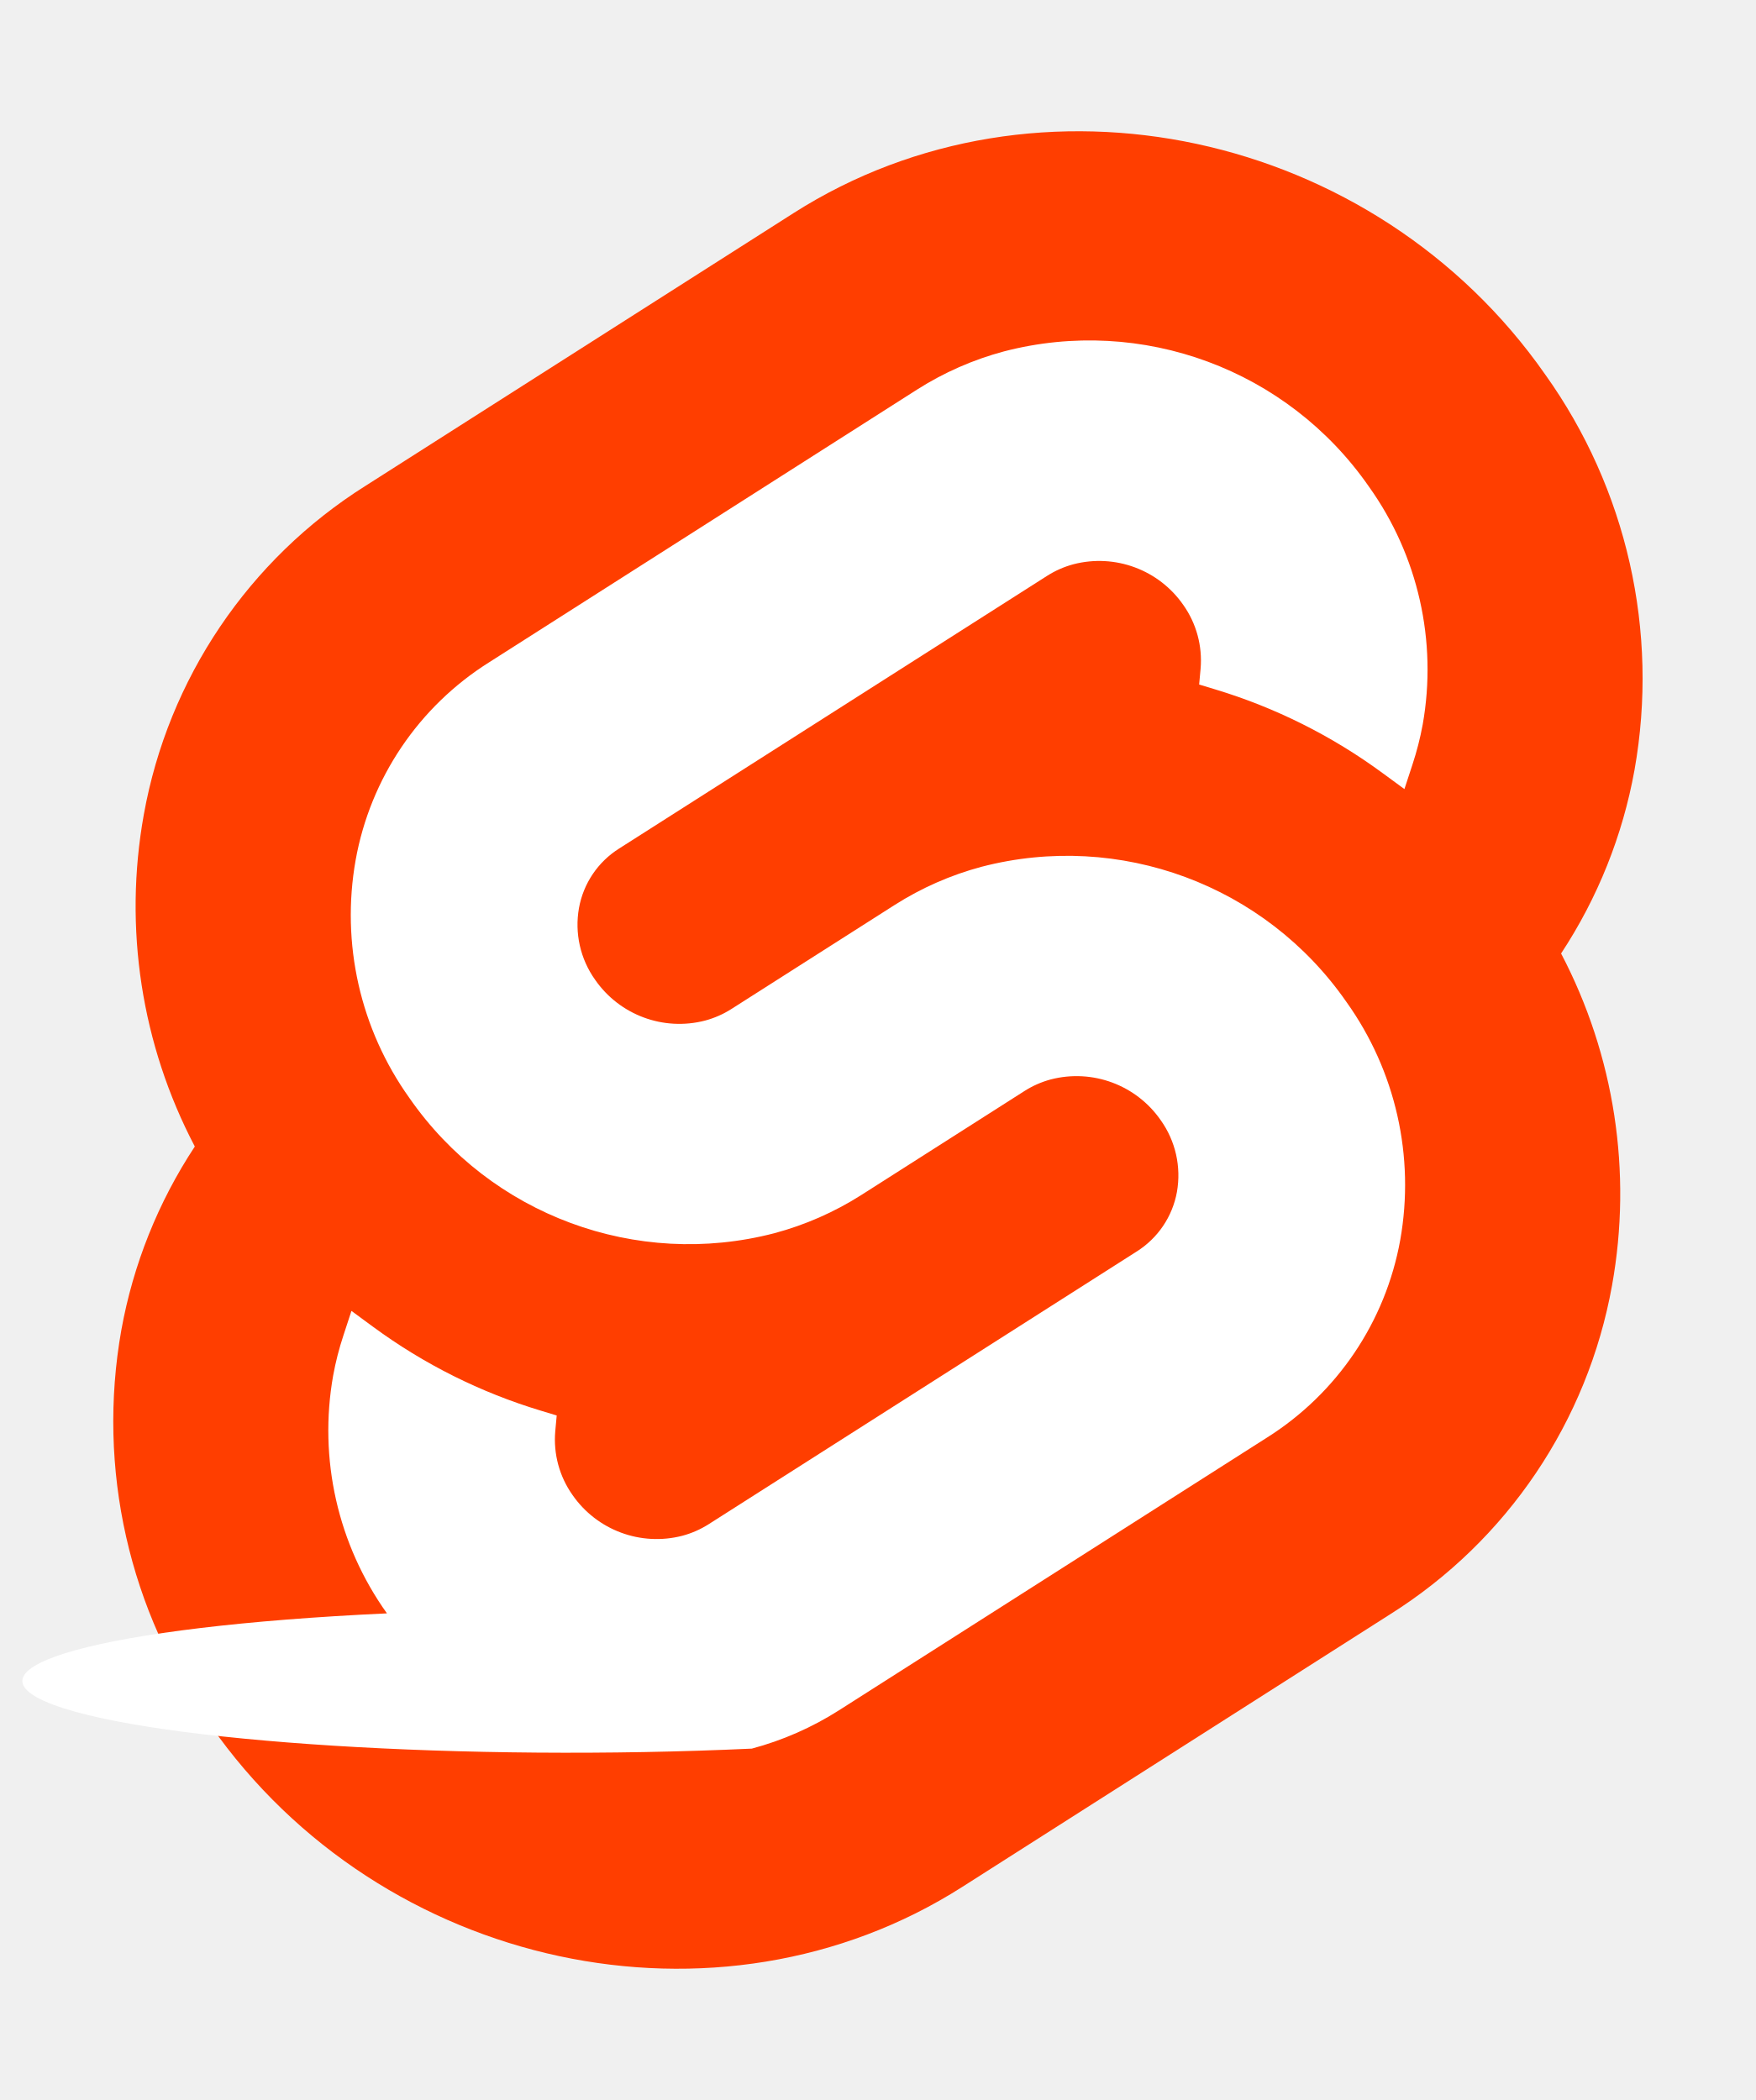
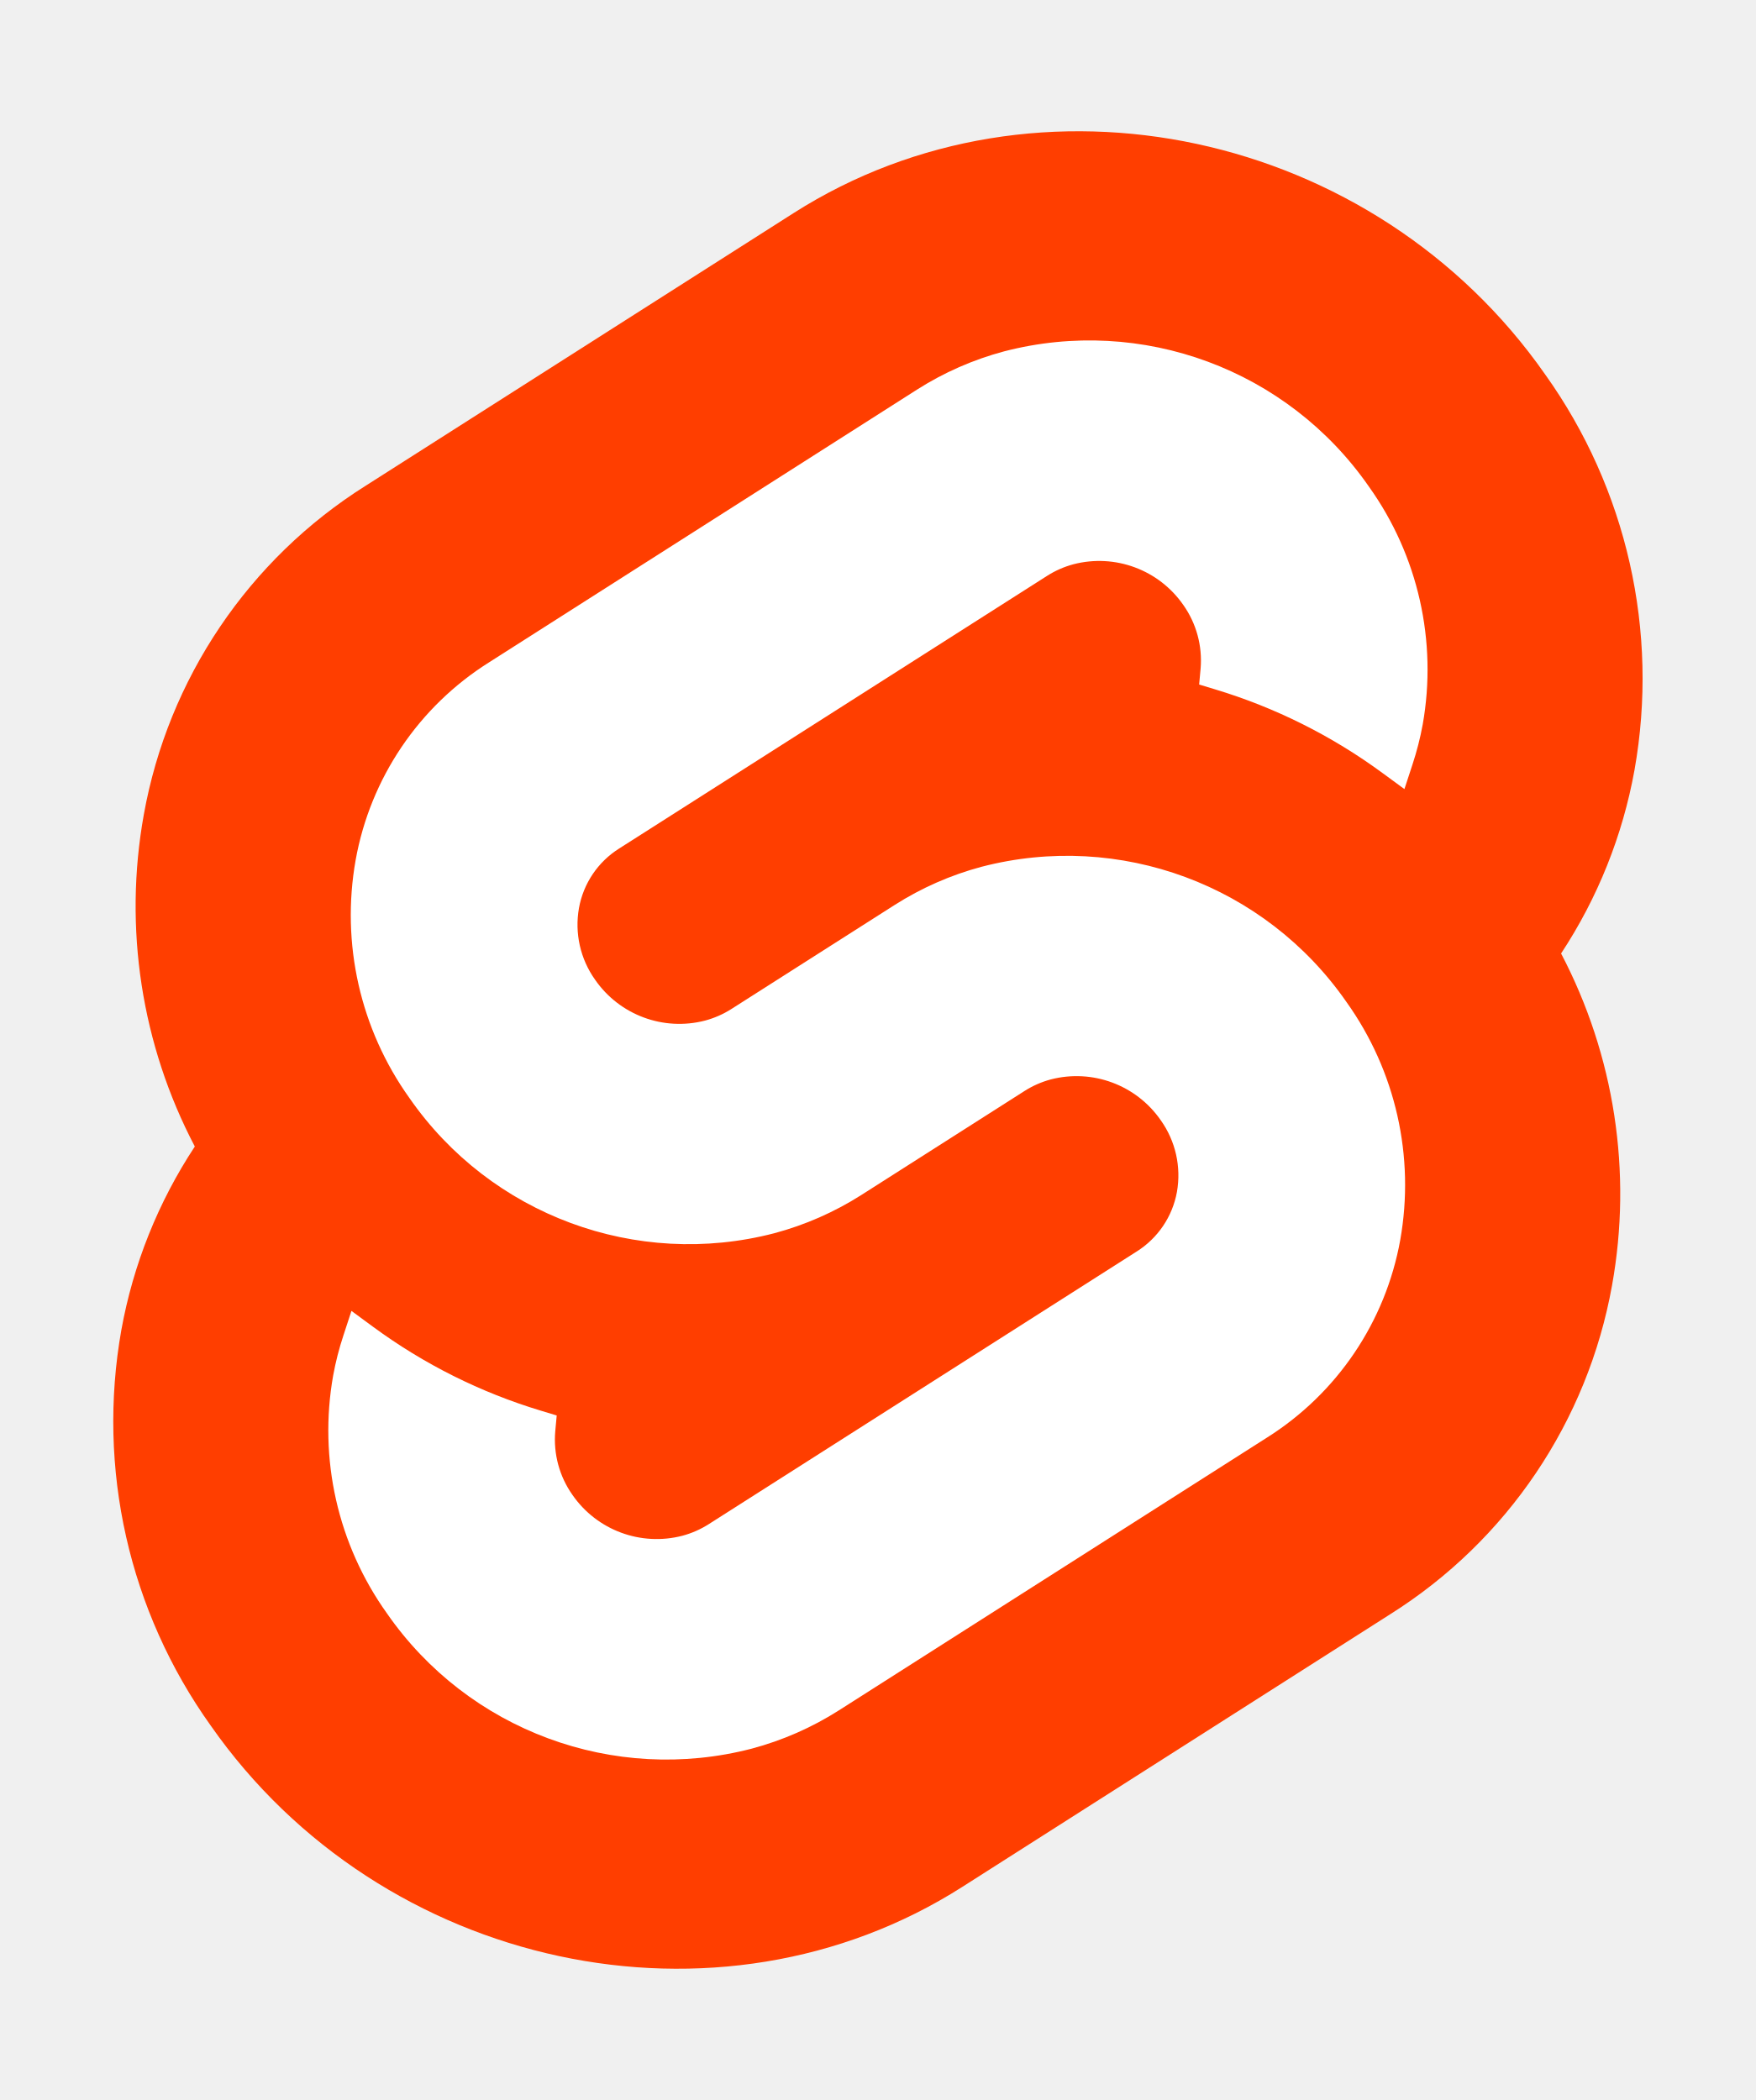
<svg xmlns="http://www.w3.org/2000/svg" width="107" height="128" viewBox="0 0 107 128">
  <path d="M94.157,22.819c-10.4-14.885-30.94-19.297-45.791-9.835L22.282,29.608A29.923,29.923,0,0,0,8.764,49.651a31.514,31.514,0,0,0,3.108,20.232A30.006,30.006,0,0,0,7.395,81.065a31.889,31.889,0,0,0,5.447,24.116c10.402,14.886,30.942,19.297,45.791,9.835L84.717,98.392A29.918,29.918,0,0,0,98.235,78.349,31.526,31.526,0,0,0,95.13,58.117a30,30,0,0,0,4.474-11.182,31.88,31.88,0,0,0-5.447-24.116" style="fill:#ff3e00" />
-   <path d="M45.817,106.582A20.718,2.718,0,0,1,23.58,98.339a19.174,19.174,0,0,1-3.277-14.502,18.189,18.189,0,0,1,.623-2.436l.491-1.498,1.336.982a33.644,33.644,0,0,0,10.203,5.098l.969.294-.089.968a5.847,5.847,0,0,0,1.052,3.878,6.239,6.239,0,0,0,6.695,2.485,5.745,5.745,0,0,0,1.602-.704L69.27,76.281a5.431,5.431,0,0,0,2.451-3.631,5.795,5.795,0,0,0-.988-4.371,6.244,6.244,0,0,0-6.698-2.486,5.743,5.743,0,0,0-1.6.704l-9.953,6.345a19.033,19.033,0,0,1-5.296,2.326,20.718,20.718,0,0,1-22.237-8.243,19.172,19.172,0,0,1-3.277-14.502,17.988,17.988,0,0,1,8.13-12.051L55.883,23.747a19.004,19.004,0,0,1,5.3-2.329A20.718,20.718,0,0,1,83.42,29.661a19.174,19.174,0,0,1,3.277,14.502,18.4,18.4,0,0,1-.623,2.436l-.491,1.498-1.336-.98a33.617,33.617,0,0,0-10.204-5.1l-.969-.294.089-.968a5.859,5.859,0,0,0-1.052-3.878,6.239,6.239,0,0,0-6.695-2.485,5.745,5.745,0,0,0-1.602.704L37.73,51.719a5.422,5.422,0,0,0-2.449,3.63,5.786,5.786,0,0,0,.986,4.372,6.244,6.244,0,0,0,6.698,2.486,5.765,5.765,0,0,0,1.602-.704l9.952-6.343a18.978,18.978,0,0,1,5.296-2.328,20.718,20.718,0,0,1,22.237,8.243,19.172,19.172,0,0,1,3.277,14.502,17.998,17.998,0,0,1-8.13,12.053L51.117,104.253a19.004,19.004,0,0,1-5.3,2.329" style="fill:#fff" />
+   <path d="M45.817,106.582A20.718,20.718,0,0,1,23.58,98.339a19.174,19.174,0,0,1-3.277-14.502,18.189,18.189,0,0,1,.623-2.436l.491-1.498,1.336.982a33.644,33.644,0,0,0,10.203,5.098l.969.294-.089.968a5.847,5.847,0,0,0,1.052,3.878,6.239,6.239,0,0,0,6.695,2.485,5.745,5.745,0,0,0,1.602-.704L69.27,76.281a5.431,5.431,0,0,0,2.451-3.631,5.795,5.795,0,0,0-.988-4.371,6.244,6.244,0,0,0-6.698-2.486,5.743,5.743,0,0,0-1.6.704l-9.953,6.345a19.033,19.033,0,0,1-5.296,2.326,20.718,20.718,0,0,1-22.237-8.243,19.172,19.172,0,0,1-3.277-14.502,17.988,17.988,0,0,1,8.13-12.051L55.883,23.747a19.004,19.004,0,0,1,5.3-2.329A20.718,20.718,0,0,1,83.42,29.661a19.174,19.174,0,0,1,3.277,14.502,18.4,18.4,0,0,1-.623,2.436l-.491,1.498-1.336-.98a33.617,33.617,0,0,0-10.204-5.1l-.969-.294.089-.968a5.859,5.859,0,0,0-1.052-3.878,6.239,6.239,0,0,0-6.695-2.485,5.745,5.745,0,0,0-1.602.704L37.73,51.719a5.422,5.422,0,0,0-2.449,3.63,5.786,5.786,0,0,0,.986,4.372,6.244,6.244,0,0,0,6.698,2.486,5.765,5.765,0,0,0,1.602-.704l9.952-6.343a18.978,18.978,0,0,1,5.296-2.328,20.718,20.718,0,0,1,22.237,8.243,19.172,19.172,0,0,1,3.277,14.502,17.998,17.998,0,0,1-8.13,12.053L51.117,104.253a19.004,19.004,0,0,1-5.3,2.329" style="fill:#fff" />
</svg>
